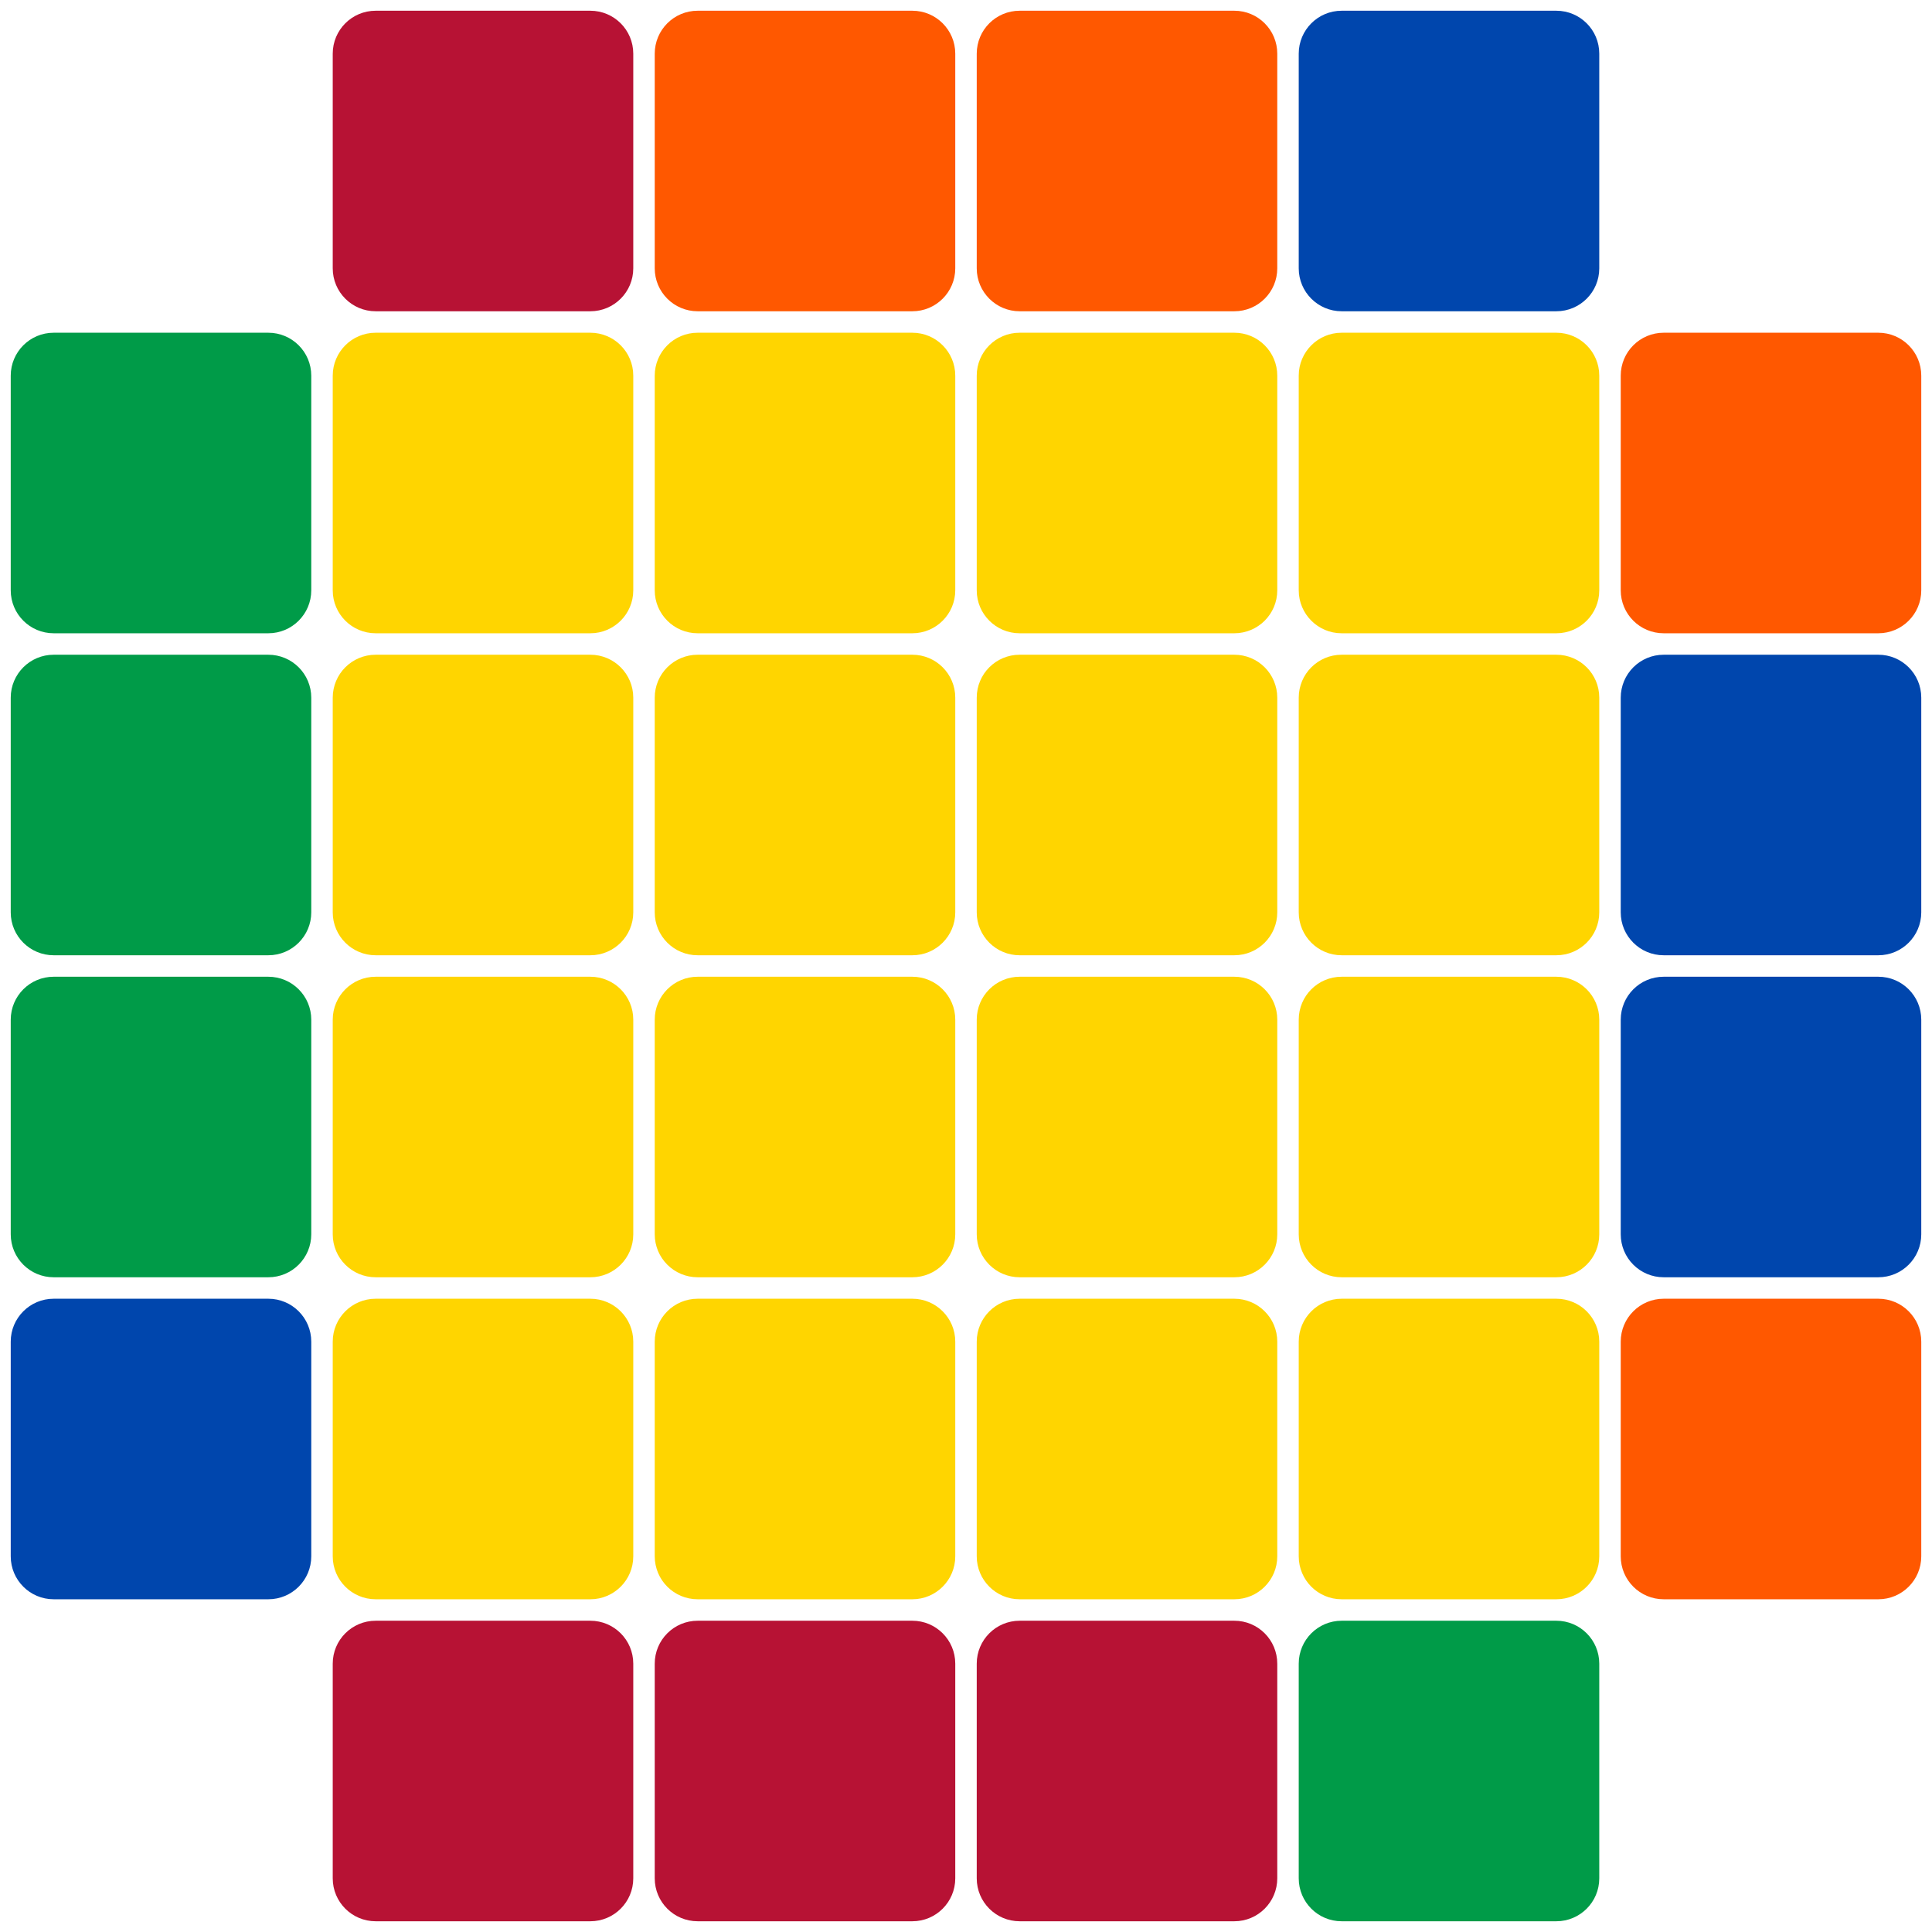
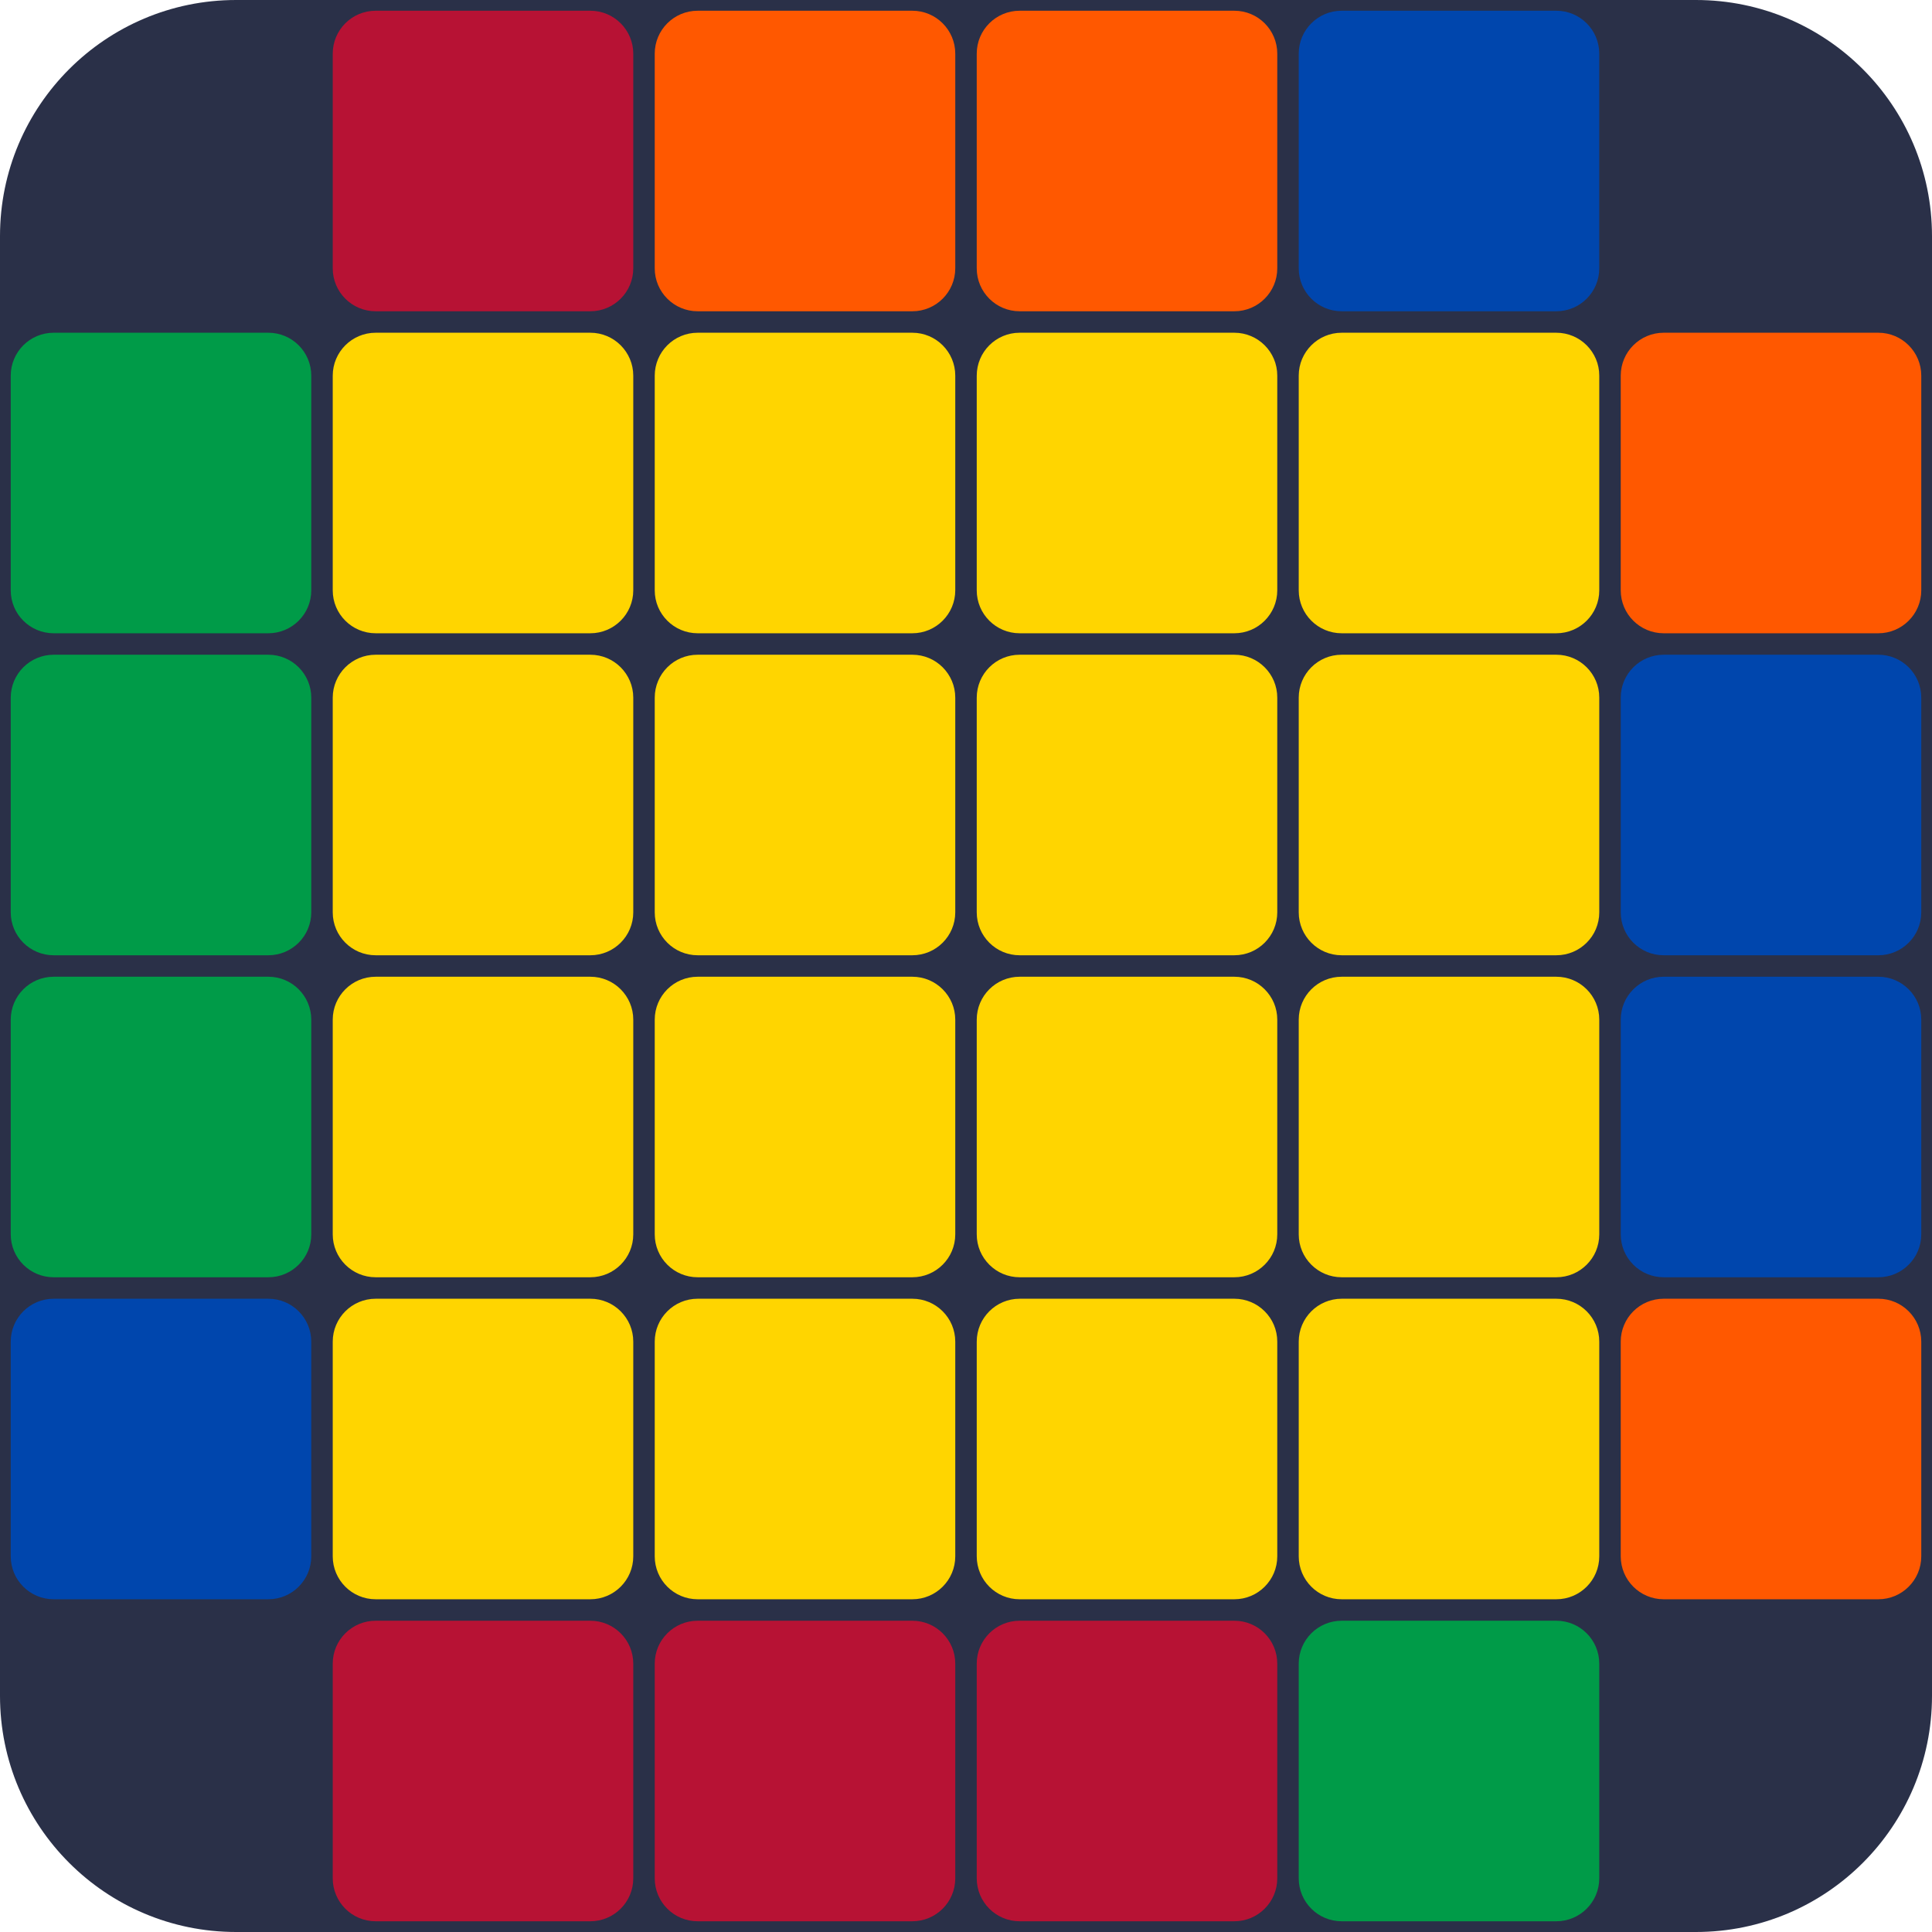
<svg xmlns="http://www.w3.org/2000/svg" viewBox="0 0 180 180">
+   <rect x="0" y="0" width="180" height="180" rx="22" fill="#2a3048" />
  <rect x="31" y="1" width="28" height="28" rx="4" fill="#b71234" />
  <rect x="61" y="1" width="28" height="28" rx="4" fill="#ff5800" />
  <rect x="91" y="1" width="28" height="28" rx="4" fill="#ff5800" />
  <rect x="121" y="1" width="28" height="28" rx="4" fill="#0046ad" />
  <rect x="1" y="31" width="28" height="28" rx="4" fill="#009b48" />
  <rect x="31" y="31" width="28" height="28" rx="4" fill="#ffd500" />
  <rect x="61" y="31" width="28" height="28" rx="4" fill="#ffd500" />
  <rect x="91" y="31" width="28" height="28" rx="4" fill="#ffd500" />
  <rect x="121" y="31" width="28" height="28" rx="4" fill="#ffd500" />
  <rect x="151" y="31" width="28" height="28" rx="4" fill="#ff5800" />
  <rect x="1" y="61" width="28" height="28" rx="4" fill="#009b48" />
  <rect x="31" y="61" width="28" height="28" rx="4" fill="#ffd500" />
  <rect x="61" y="61" width="28" height="28" rx="4" fill="#ffd500" />
  <rect x="91" y="61" width="28" height="28" rx="4" fill="#ffd500" />
  <rect x="121" y="61" width="28" height="28" rx="4" fill="#ffd500" />
  <rect x="151" y="61" width="28" height="28" rx="4" fill="#0046ad" />
  <rect x="1" y="91" width="28" height="28" rx="4" fill="#009b48" />
  <rect x="31" y="91" width="28" height="28" rx="4" fill="#ffd500" />
  <rect x="61" y="91" width="28" height="28" rx="4" fill="#ffd500" />
  <rect x="91" y="91" width="28" height="28" rx="4" fill="#ffd500" />
  <rect x="121" y="91" width="28" height="28" rx="4" fill="#ffd500" />
  <rect x="151" y="91" width="28" height="28" rx="4" fill="#0046ad" />
  <rect x="1" y="121" width="28" height="28" rx="4" fill="#0046ad" />
  <rect x="31" y="121" width="28" height="28" rx="4" fill="#ffd500" />
  <rect x="61" y="121" width="28" height="28" rx="4" fill="#ffd500" />
  <rect x="91" y="121" width="28" height="28" rx="4" fill="#ffd500" />
  <rect x="121" y="121" width="28" height="28" rx="4" fill="#ffd500" />
  <rect x="151" y="121" width="28" height="28" rx="4" fill="#ff5800" />
  <rect x="31" y="151" width="28" height="28" rx="4" fill="#b71234" />
  <rect x="61" y="151" width="28" height="28" rx="4" fill="#b71234" />
  <rect x="91" y="151" width="28" height="28" rx="4" fill="#b71234" />
  <rect x="121" y="151" width="28" height="28" rx="4" fill="#009b48" />
</svg>
